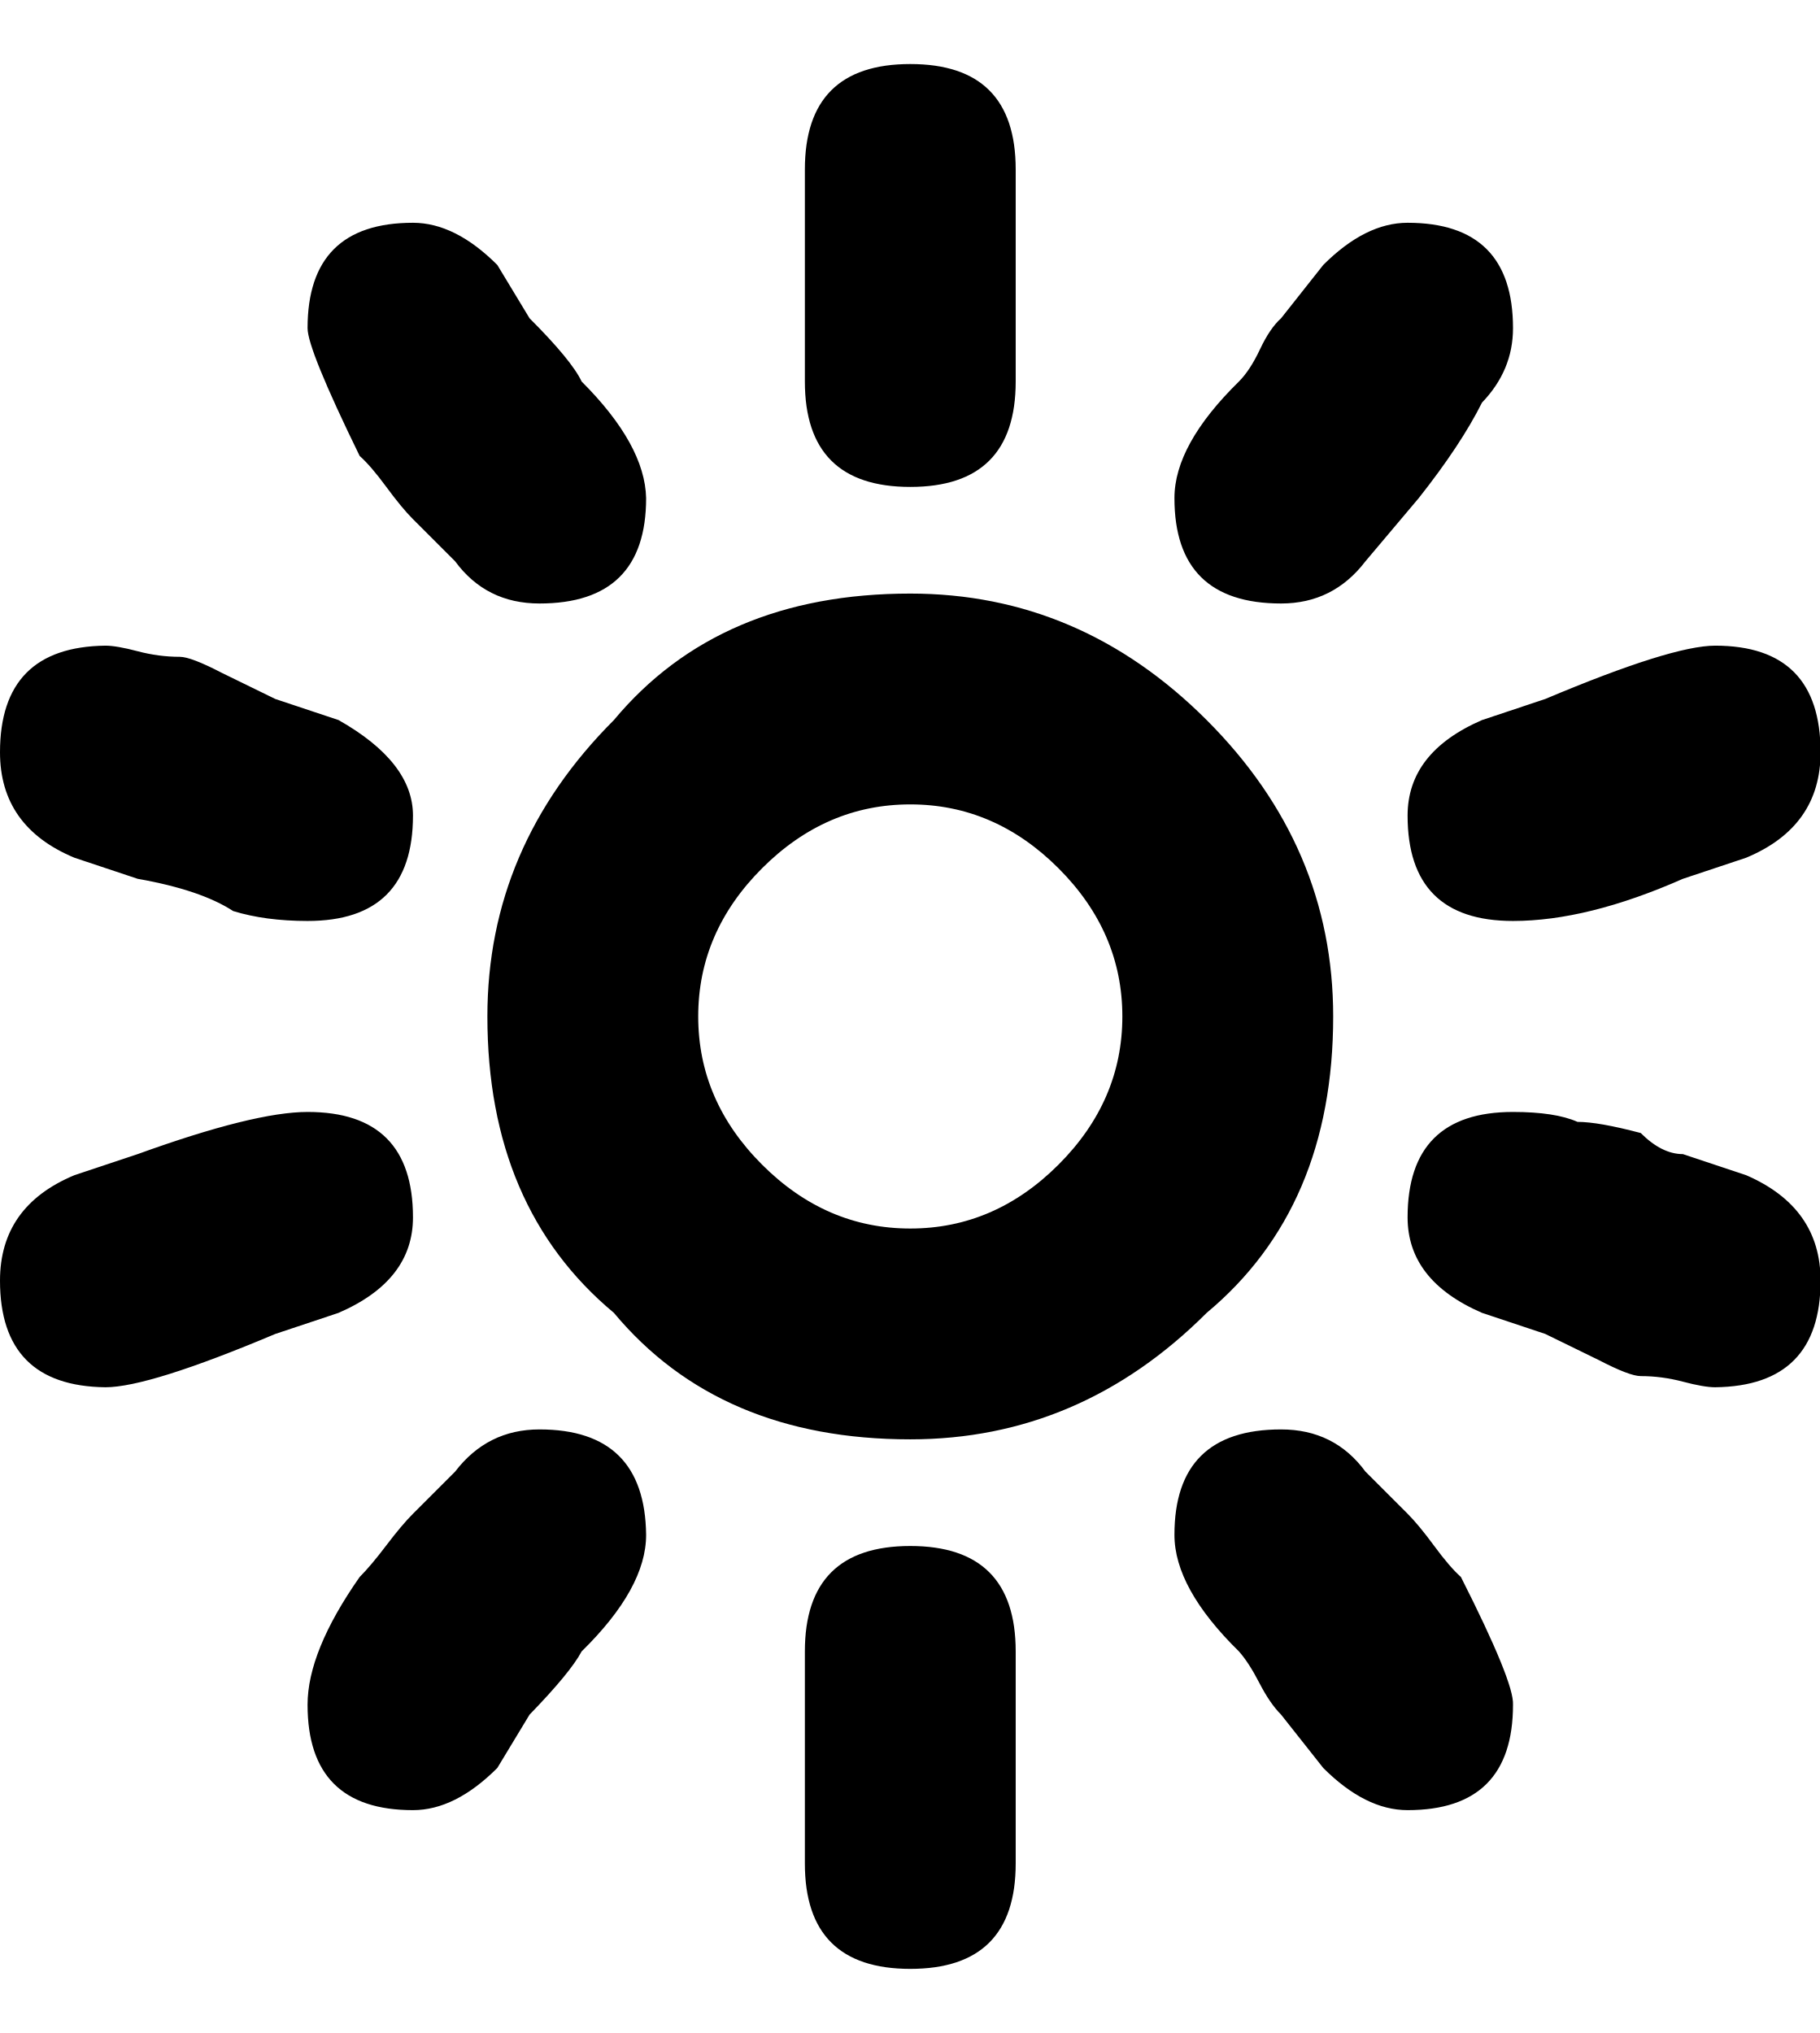
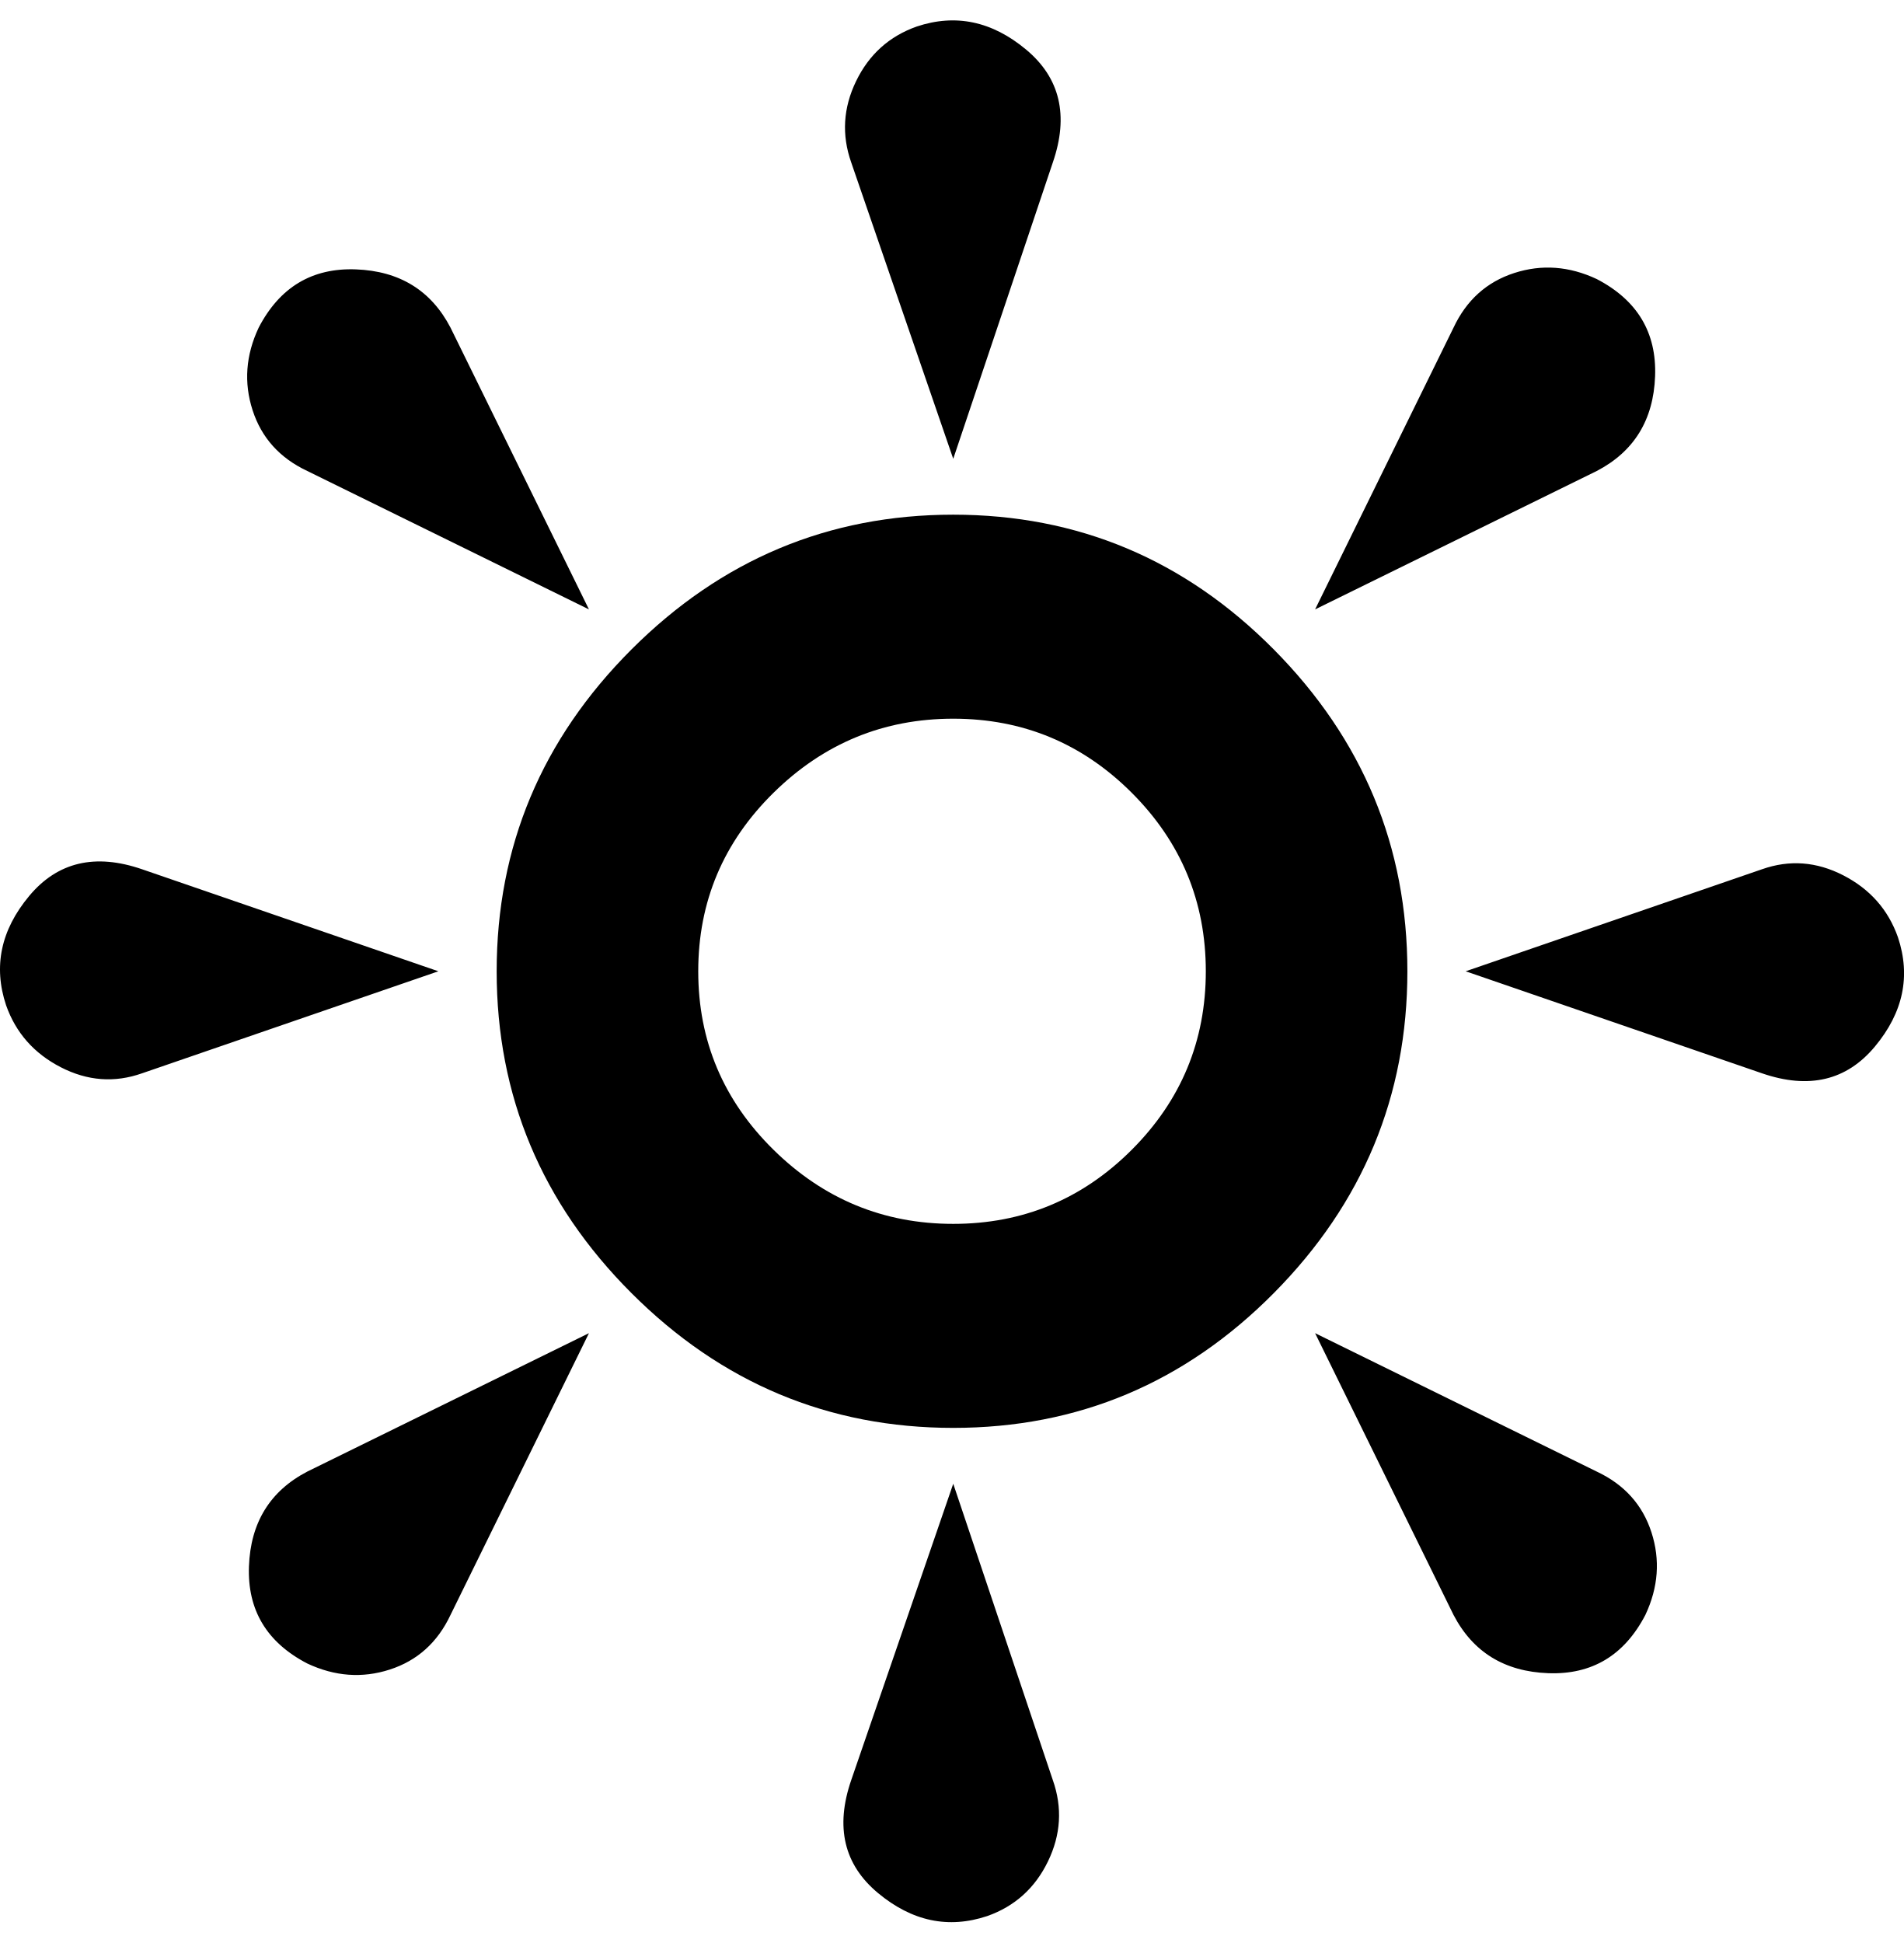
- <svg xmlns="http://www.w3.org/2000/svg" height="1000" width="895">
-   <path d="M0 629.91q0 -36.6 36.6 -51.85l31.11 -10.37q57.34 -20.74 83.57 -20.74 51.85 0 51.85 51.85 0 31.11 -36.6 46.97l-31.11 10.37q-62.22 26.23 -83.57 26.23 -51.85 -.61 -51.85 -52.46zm0 -259.86q0 -51.85 51.85 -52.46 5.49 0 15.86 2.745t20.74 2.745q5.49 0 20.74 7.93l26.23 12.81 31.11 10.37q36.6 20.74 36.6 46.97 0 51.85 -51.85 51.85 -20.74 0 -36.6 -4.88 -15.86 -10.37 -46.97 -15.86l-31.11 -10.37q-36.6 -15.25 -36.6 -51.85zm151.28 468.48q0 -26.23 25.62 -62.83 5.49 -5.49 13.115 -15.555t13.115 -15.555l20.74 -20.74q15.86 -20.74 41.48 -20.74 51.85 0 52.46 51.85 0 26.23 -31.72 57.34 -5.49 10.37 -25.62 31.11l-15.86 26.23q-20.74 20.74 -41.48 20.74 -51.85 0 -51.85 -51.85zm0 -677.1q0 -51.85 51.85 -51.85 20.74 0 41.48 20.74l15.86 26.23q20.74 20.74 25.62 31.11 31.11 31.11 31.72 57.34 0 51.85 -52.46 51.85 -26.23 0 -41.48 -20.74l-20.74 -20.74q-5.49 -5.49 -13.115 -15.86t-13.115 -15.25q-25.62 -52.46 -25.62 -62.83zm88.45 338.55q0 -83.57 62.22 -145.79 51.85 -62.22 145.79 -62.22 83.57 0 145.79 62.22t62.22 145.79q0 93.94 -62.22 145.79 -62.22 62.22 -145.79 62.22 -93.94 0 -145.79 -62.22 -62.22 -51.85 -62.22 -145.79zm103.7 0q0 41.48 31.415 72.895t72.895 31.415 72.895 -31.415 31.415 -72.895 -31.415 -72.895 -72.895 -31.415 -72.895 31.415 -31.415 72.895zm52.46 416.63l0 -104.31q0 -51.85 51.85 -51.85t51.85 51.85l0 104.31q0 51.85 -51.85 51.85t-51.85 -51.85zm0 -728.95l0 -104.31q0 -51.85 51.85 -51.85t51.85 51.85l0 104.31q0 51.85 -51.85 51.85t-51.85 -51.85zm181.78 567.3q0 -51.85 52.46 -51.85 26.23 0 41.48 20.74l20.74 20.74q5.49 5.49 13.115 15.86t13.115 15.25q26.23 51.85 25.62 62.83 0 51.85 -51.85 51.85 -20.74 0 -41.48 -20.74l-20.74 -26.23q-5.49 -5.49 -10.675 -15.555t-10.065 -15.555q-31.72 -31.11 -31.72 -57.34zm0 -509.96q0 -26.23 31.72 -57.34 5.49 -5.49 10.37 -15.86t10.37 -15.25l20.74 -26.23q20.74 -20.74 41.48 -20.74 51.85 0 51.85 51.85 0 20.74 -15.25 36.6 -10.37 20.74 -31.11 46.97l-26.23 31.11q-15.86 20.74 -41.48 20.74 -52.46 0 -52.46 -51.85zm114.68 353.8q0 -51.85 51.85 -51.85 20.74 0 31.72 4.88 10.37 0 31.11 5.49 10.37 10.37 20.74 10.37l31.11 10.37q36.6 15.86 36.6 51.85 0 51.85 -51.85 52.46 -5.49 0 -15.86 -2.745t-20.74 -2.745q-5.49 0 -20.74 -7.93l-26.23 -12.81 -31.11 -10.37q-36.6 -15.86 -36.6 -46.97zm0 -197.64q0 -31.11 36.6 -46.97l31.11 -10.37q62.22 -26.23 83.57 -26.23 51.85 0 51.85 52.46 0 36.6 -36.6 51.85l-31.11 10.37q-46.97 20.74 -83.57 20.74 -51.85 0 -51.85 -51.85z" />
+ <svg xmlns="http://www.w3.org/2000/svg" height="1000" width="980">
+   <path d="M541.887 83.637l-51.25 152.5 -52.5 -152.5q-7.5 -21.25 2.5 -41.875t31.25 -28.125q30 -10 56.25 11.875t13.75 58.125zm-468.75 363.75l152.5 52.5 -152.5 52.5q-21.25 7.5 -41.875 -3.125t-28.125 -31.875q-10 -30 11.875 -56.25t58.125 -13.75zm365 468.75l52.5 -152.5 51.25 152.5q7.5 21.25 -2.5 41.875t-31.25 28.125q-30 10 -56.25 -11.875t-13.75 -58.125zm468.75 -363.75l-152.5 -52.5 152.5 -52.5q21.25 -7.5 41.875 3.125t28.125 31.875q10 30 -11.875 56.25t-58.125 13.75zm-675 -383.75l71.25 145 -145 -71.25q-21.25 -10 -28.125 -31.25t3.125 -42.5q16.25 -31.25 50 -30t48.75 30zm-73.75 588.75l145 -71.25 -71.25 145q-10 21.25 -31.25 28.125t-42.5 -3.125q-31.25 -16.25 -30 -50t30 -48.75zm590 73.75l-71.25 -145 145 71.25q21.25 10 28.125 31.25t-3.125 42.5q-16.25 31.25 -50 30t-48.75 -30zm73.75 -588.75l-145 71.25 71.25 -145q10 -21.25 31.25 -28.125t42.5 3.125q31.25 16.25 30 50t-30 48.75zm-331.25 492.5q-96.25 0 -165.625 -69.375t-69.375 -165.625 69.375 -165.625 165.625 -69.375 165 69.375 68.75 165.625 -68.75 165.625 -165 69.375zm0 -365q-53.75 0 -92.5 38.125t-38.75 91.875 38.75 91.875 92.5 38.125 91.875 -38.125 38.125 -91.875 -38.125 -91.875 -91.875 -38.125z" />
</svg>
